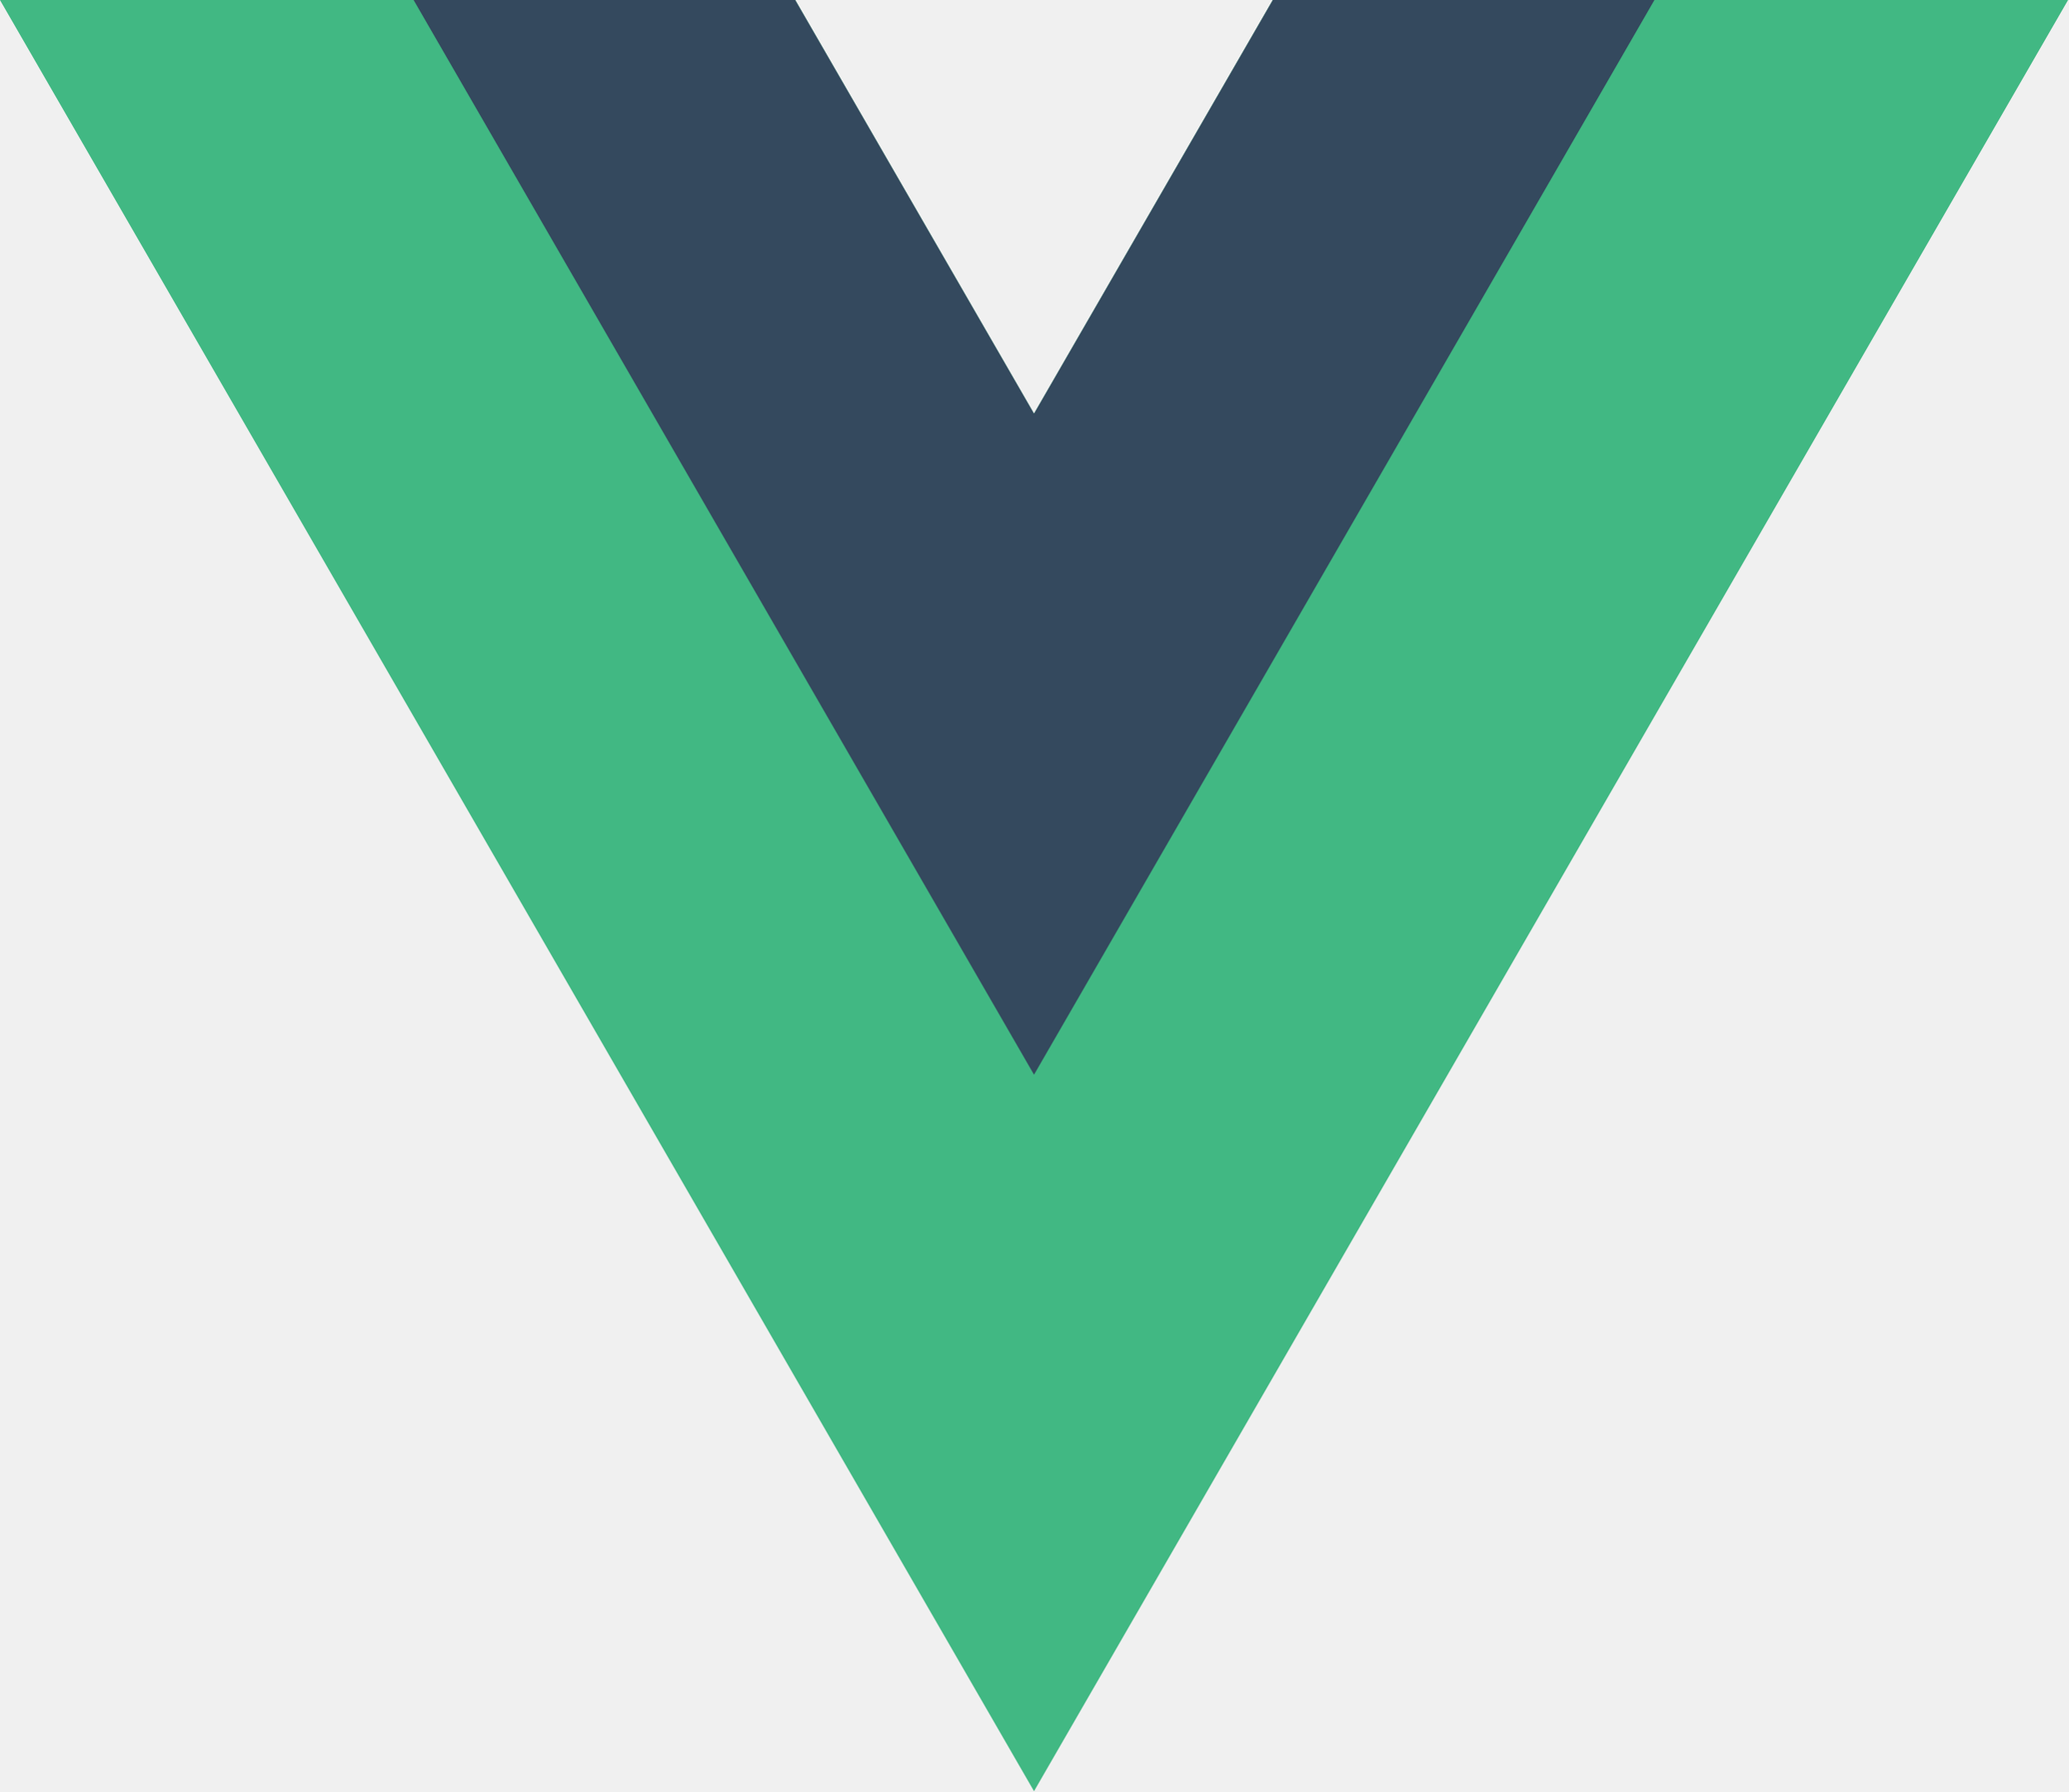
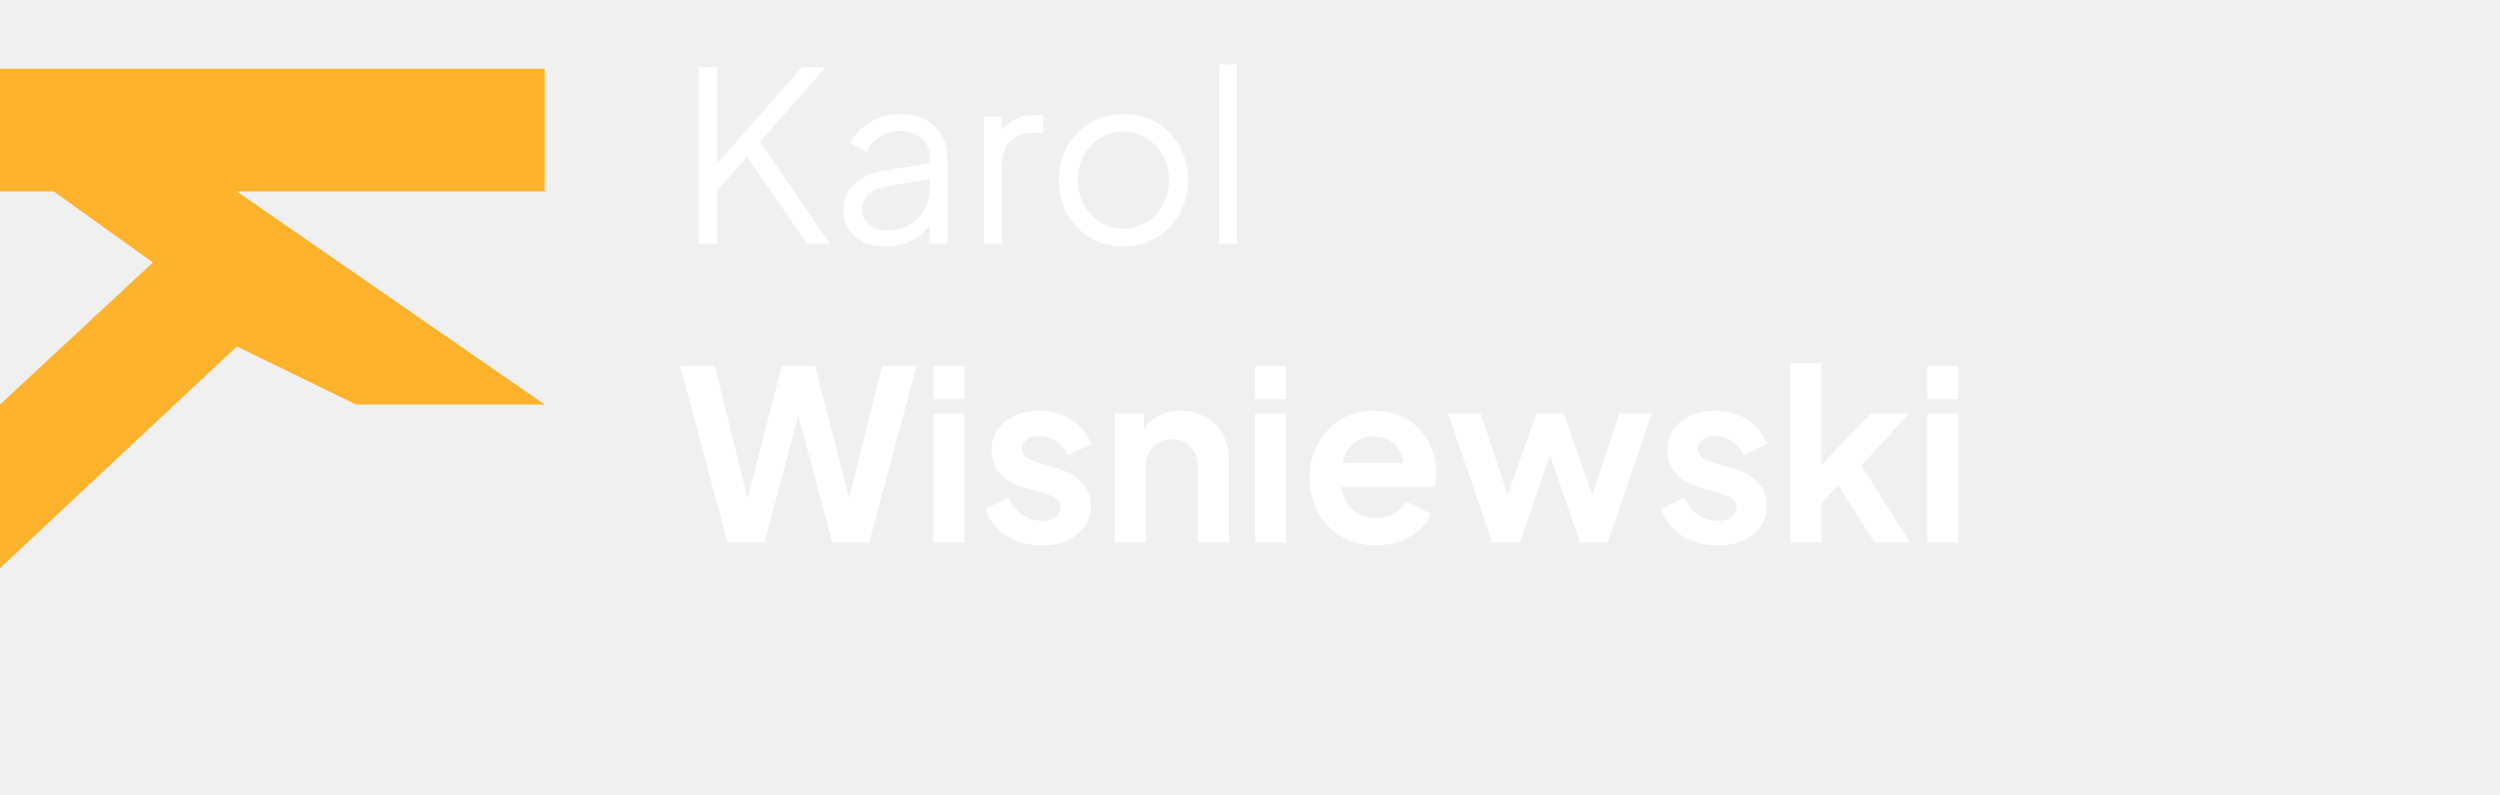
- <svg xmlns="http://www.w3.org/2000/svg" viewBox="0 0 261.76 226.69">
-   <path d="M161.096.001l-30.225 52.351L100.647.001H-.005l130.877 226.688L261.749.001z" fill="#41b883" />
-   <path d="M161.096.001l-30.225 52.351L100.647.001H52.346l78.526 136.01L209.398.001z" fill="#34495e" />
+ <svg xmlns="http://www.w3.org/2000/svg" width="318" height="101" viewBox="0 0 318 101" fill="none">
+   <path d="M0 72.261V51.457L19.442 33.39L6.846 24.357H0V8.753H69.28V24.357H30.122L69.28 51.457H45.282L30.122 44.066L0 72.261Z" fill="#FFB22C" />
+   <path d="M88.838 31V8.557H91.249V21.661L90.706 21.39L102.003 8.557H105.016L95.948 18.86L96.069 17.142L105.558 31H102.666L95.014 19.944L91.249 24.222V31H88.838ZM112.593 31.361C111.569 31.361 110.655 31.171 109.852 30.789C109.048 30.387 108.416 29.845 107.954 29.162C107.492 28.48 107.261 27.696 107.261 26.813C107.261 25.969 107.442 25.206 107.803 24.523C108.165 23.82 108.727 23.228 109.49 22.746C110.253 22.264 111.227 21.922 112.412 21.721L118.738 20.667V22.716L112.954 23.68C111.79 23.881 110.946 24.252 110.424 24.794C109.922 25.337 109.671 25.979 109.671 26.722C109.671 27.445 109.952 28.058 110.514 28.56C111.097 29.062 111.84 29.313 112.744 29.313C113.848 29.313 114.812 29.082 115.636 28.62C116.459 28.138 117.102 27.495 117.564 26.692C118.025 25.889 118.256 24.995 118.256 24.011V19.914C118.256 18.95 117.905 18.167 117.202 17.564C116.499 16.962 115.585 16.66 114.461 16.66C113.477 16.66 112.613 16.912 111.87 17.414C111.127 17.896 110.575 18.528 110.213 19.311L108.165 18.197C108.466 17.514 108.938 16.892 109.58 16.329C110.243 15.767 110.996 15.325 111.84 15.004C112.683 14.662 113.557 14.492 114.461 14.492C115.646 14.492 116.69 14.723 117.594 15.184C118.518 15.646 119.23 16.289 119.733 17.112C120.255 17.916 120.516 18.85 120.516 19.914V31H118.256V27.777L118.588 28.108C118.307 28.71 117.865 29.263 117.262 29.765C116.68 30.247 115.987 30.639 115.184 30.94C114.4 31.221 113.537 31.361 112.593 31.361ZM125.163 31V14.853H127.422V17.504L127.121 17.112C127.503 16.349 128.075 15.747 128.838 15.305C129.622 14.863 130.565 14.642 131.67 14.642H132.694V16.901H131.278C130.114 16.901 129.18 17.263 128.477 17.986C127.774 18.709 127.422 19.733 127.422 21.059V31H125.163ZM142.903 31.361C141.377 31.361 139.991 31 138.746 30.277C137.501 29.534 136.507 28.53 135.764 27.265C135.041 25.979 134.679 24.523 134.679 22.896C134.679 21.29 135.041 19.854 135.764 18.588C136.487 17.323 137.461 16.329 138.686 15.606C139.931 14.863 141.337 14.492 142.903 14.492C144.47 14.492 145.866 14.853 147.091 15.576C148.336 16.299 149.31 17.293 150.013 18.558C150.736 19.824 151.097 21.27 151.097 22.896C151.097 24.543 150.726 26.009 149.983 27.295C149.24 28.56 148.245 29.554 147 30.277C145.775 31 144.41 31.361 142.903 31.361ZM142.903 29.102C143.988 29.102 144.962 28.831 145.825 28.289C146.709 27.747 147.402 27.003 147.904 26.059C148.426 25.116 148.687 24.061 148.687 22.896C148.687 21.732 148.426 20.687 147.904 19.763C147.402 18.84 146.709 18.107 145.825 17.564C144.962 17.022 143.988 16.751 142.903 16.751C141.819 16.751 140.835 17.022 139.951 17.564C139.088 18.107 138.395 18.84 137.872 19.763C137.35 20.687 137.089 21.732 137.089 22.896C137.089 24.061 137.35 25.116 137.872 26.059C138.395 27.003 139.088 27.747 139.951 28.289C140.835 28.831 141.819 29.102 142.903 29.102ZM155.082 31V8.195H157.341V31H155.082ZM92.544 69L86.519 46.557H90.917L95.647 65.686H94.502L99.442 46.557H103.69L108.6 65.686H107.456L112.185 46.557H116.584L110.559 69H105.859L100.888 50.383H102.214L97.243 69H92.544ZM118.738 69V52.612H122.685V69H118.738ZM118.738 50.774V46.557H122.685V50.774H118.738ZM132.564 69.362C130.817 69.362 129.291 68.95 127.985 68.126C126.7 67.283 125.816 66.148 125.334 64.722L128.287 63.306C128.708 64.23 129.291 64.953 130.034 65.475C130.797 65.998 131.641 66.259 132.564 66.259C133.287 66.259 133.86 66.098 134.281 65.777C134.703 65.455 134.914 65.034 134.914 64.511C134.914 64.19 134.824 63.929 134.643 63.728C134.482 63.507 134.251 63.327 133.95 63.186C133.669 63.025 133.358 62.895 133.016 62.794L130.335 62.041C128.949 61.639 127.895 61.027 127.172 60.203C126.469 59.38 126.118 58.406 126.118 57.281C126.118 56.277 126.369 55.404 126.871 54.66C127.393 53.897 128.106 53.305 129.01 52.883C129.933 52.461 130.988 52.251 132.173 52.251C133.719 52.251 135.085 52.622 136.27 53.365C137.455 54.108 138.298 55.153 138.8 56.498L135.788 57.914C135.507 57.171 135.035 56.578 134.372 56.137C133.709 55.695 132.966 55.474 132.143 55.474C131.48 55.474 130.958 55.624 130.576 55.926C130.195 56.227 130.004 56.619 130.004 57.101C130.004 57.402 130.084 57.663 130.245 57.884C130.405 58.105 130.626 58.286 130.907 58.426C131.209 58.567 131.55 58.697 131.932 58.818L134.553 59.601C135.898 60.003 136.932 60.605 137.655 61.408C138.399 62.212 138.77 63.196 138.77 64.361C138.77 65.345 138.509 66.219 137.987 66.982C137.465 67.725 136.742 68.307 135.818 68.729C134.894 69.151 133.81 69.362 132.564 69.362ZM141.803 69V52.612H145.508V55.835L145.207 55.263C145.589 54.279 146.211 53.536 147.075 53.034C147.958 52.512 148.983 52.251 150.147 52.251C151.352 52.251 152.417 52.512 153.341 53.034C154.285 53.556 155.018 54.289 155.54 55.233C156.062 56.157 156.323 57.231 156.323 58.456V69H152.377V59.39C152.377 58.667 152.236 58.045 151.955 57.522C151.674 57 151.282 56.599 150.78 56.317C150.298 56.016 149.726 55.865 149.063 55.865C148.42 55.865 147.848 56.016 147.346 56.317C146.844 56.599 146.452 57 146.171 57.522C145.89 58.045 145.749 58.667 145.749 59.39V69H141.803ZM159.66 69V52.612H163.606V69H159.66ZM159.66 50.774V46.557H163.606V50.774H159.66ZM175.022 69.362C173.335 69.362 171.859 68.98 170.594 68.217C169.329 67.454 168.345 66.419 167.642 65.114C166.939 63.809 166.587 62.362 166.587 60.776C166.587 59.129 166.939 57.673 167.642 56.408C168.365 55.122 169.339 54.108 170.564 53.365C171.809 52.622 173.195 52.251 174.721 52.251C176.006 52.251 177.131 52.461 178.095 52.883C179.079 53.305 179.913 53.887 180.596 54.63C181.278 55.373 181.8 56.227 182.162 57.191C182.523 58.135 182.704 59.159 182.704 60.264C182.704 60.545 182.684 60.836 182.644 61.137C182.624 61.439 182.574 61.7 182.493 61.921H169.841V58.908H180.264L178.396 60.324C178.577 59.4 178.527 58.577 178.246 57.854C177.985 57.131 177.543 56.558 176.92 56.137C176.318 55.715 175.585 55.504 174.721 55.504C173.898 55.504 173.165 55.715 172.522 56.137C171.879 56.538 171.387 57.141 171.046 57.944C170.725 58.727 170.604 59.681 170.684 60.806C170.604 61.81 170.735 62.704 171.076 63.487C171.438 64.25 171.96 64.843 172.643 65.264C173.345 65.686 174.149 65.897 175.053 65.897C175.956 65.897 176.719 65.706 177.342 65.325C177.985 64.943 178.487 64.431 178.848 63.788L182.041 65.355C181.72 66.138 181.218 66.831 180.535 67.433C179.852 68.036 179.039 68.508 178.095 68.849C177.171 69.191 176.147 69.362 175.022 69.362ZM189.823 69L184.19 52.612H188.347L192.474 65.054L191.028 65.023L195.426 52.612H198.921L203.289 65.023L201.843 65.054L205.97 52.612H210.127L204.494 69H200.969L196.511 56.016H197.836L193.317 69H189.823ZM218.526 69.362C216.779 69.362 215.253 68.95 213.947 68.126C212.662 67.283 211.778 66.148 211.296 64.722L214.249 63.306C214.67 64.23 215.253 64.953 215.996 65.475C216.759 65.998 217.602 66.259 218.526 66.259C219.249 66.259 219.822 66.098 220.243 65.777C220.665 65.455 220.876 65.034 220.876 64.511C220.876 64.19 220.786 63.929 220.605 63.728C220.444 63.507 220.213 63.327 219.912 63.186C219.631 63.025 219.32 62.895 218.978 62.794L216.297 62.041C214.911 61.639 213.857 61.027 213.134 60.203C212.431 59.38 212.08 58.406 212.08 57.281C212.08 56.277 212.331 55.404 212.833 54.66C213.355 53.897 214.068 53.305 214.972 52.883C215.895 52.461 216.95 52.251 218.135 52.251C219.681 52.251 221.047 52.622 222.232 53.365C223.417 54.108 224.26 55.153 224.762 56.498L221.75 57.914C221.469 57.171 220.997 56.578 220.334 56.137C219.671 55.695 218.928 55.474 218.105 55.474C217.442 55.474 216.92 55.624 216.538 55.926C216.156 56.227 215.966 56.619 215.966 57.101C215.966 57.402 216.046 57.663 216.207 57.884C216.367 58.105 216.588 58.286 216.869 58.426C217.171 58.567 217.512 58.697 217.894 58.818L220.515 59.601C221.86 60.003 222.894 60.605 223.617 61.408C224.361 62.212 224.732 63.196 224.732 64.361C224.732 65.345 224.471 66.219 223.949 66.982C223.427 67.725 222.704 68.307 221.78 68.729C220.856 69.151 219.771 69.362 218.526 69.362ZM227.765 69V46.195H231.711V61.137L230.205 60.685L237.917 52.612H242.827L236.772 59.209L242.948 69H238.429L233.067 60.505L235.417 60.023L230.476 65.325L231.711 62.915V69H227.765ZM245.151 69V52.612H249.098V69H245.151ZM245.151 50.774V46.557H249.098V50.774H245.151Z" fill="white" />
</svg>
